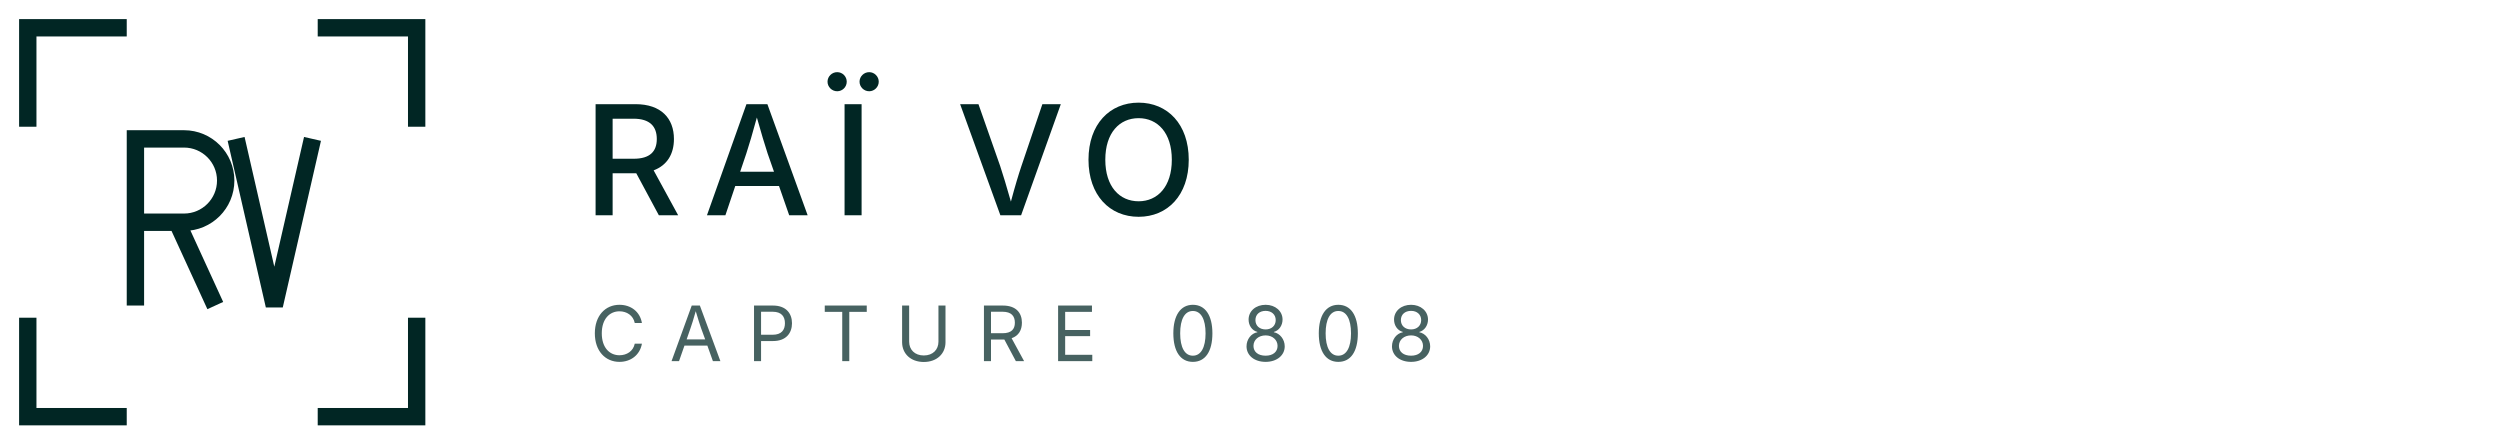
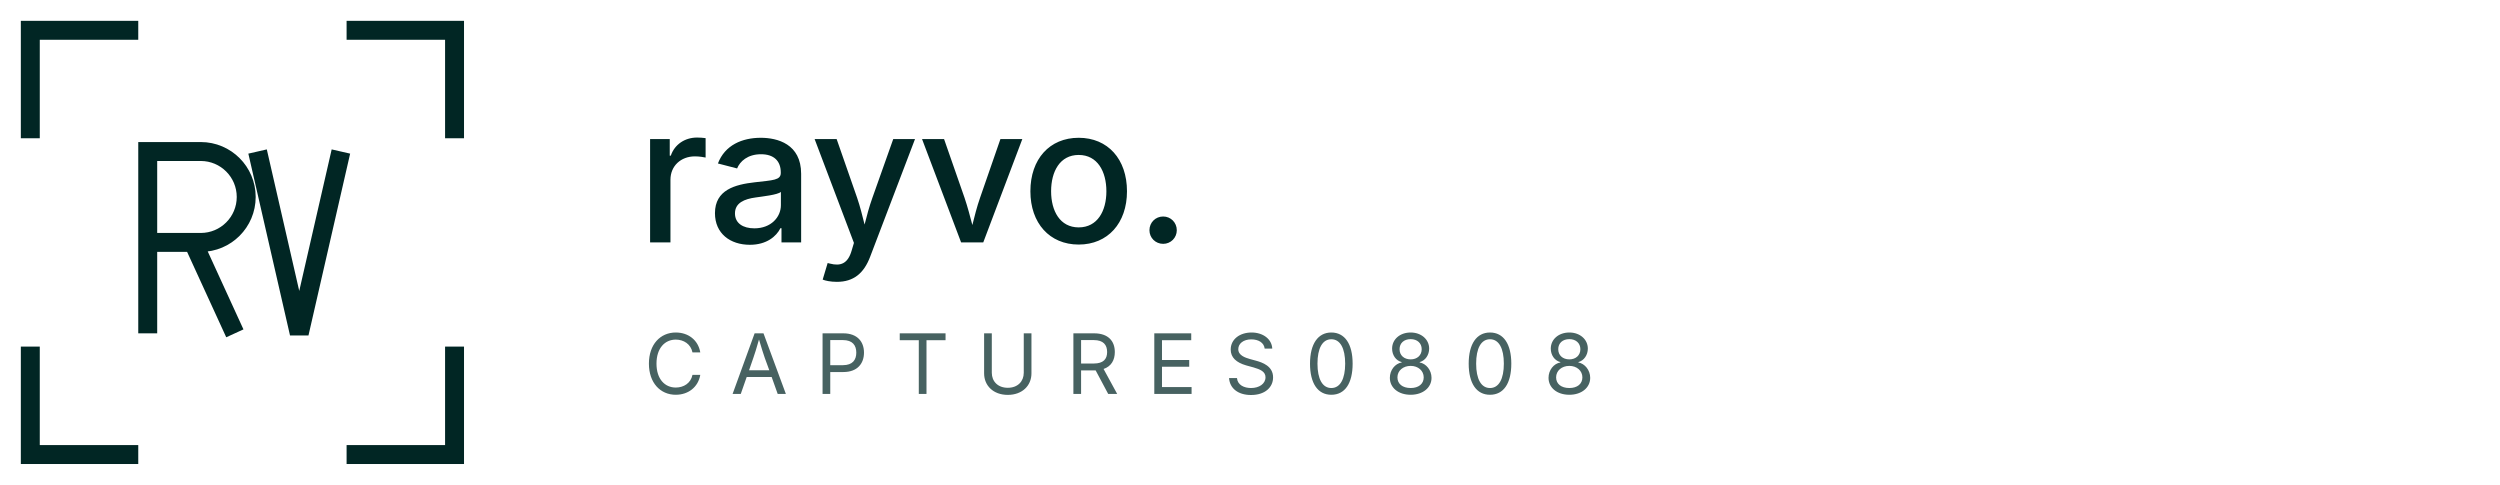
- <svg xmlns="http://www.w3.org/2000/svg" viewBox="0 0 360 64" fill="none">
+ <svg xmlns="http://www.w3.org/2000/svg" viewBox="0 0 330 64" fill="none">
  <g stroke="#012624" stroke-width="2.5">
    <path d="M4 17V4h13M47 4h13v13M60 47v13H47M17 60H4V47" stroke-linecap="square" />
    <path d="M19.5 44V20h7a6 6 0 0 1 0 12h-7M25.5 32 31 44M34 20l5.5 24L45 20" />
  </g>
-   <text x="84" y="31" fill="#012624" font-family="Inter Tight, Inter, Helvetica Neue, Arial, sans-serif" font-size="22" font-weight="500" letter-spacing="3">RAÏ VO</text>
-   <text x="85" y="52" fill="#012624" fill-opacity=".72" font-family="Inter Tight, Inter, Helvetica Neue, Arial, sans-serif" font-size="11" letter-spacing="3.6">CAPTURE 0808</text>
+   <text x="84" y="32" fill="#012624" font-family="Inter Tight, Inter, Helvetica Neue, Arial, sans-serif" font-size="25" font-weight="500" letter-spacing="-0.2">rayvo.</text>
+   <text x="85" y="52" fill="#012624" fill-opacity=".72" font-family="Inter Tight, Inter, Helvetica Neue, Arial, sans-serif" font-size="11" letter-spacing="3.6">CAPTURES0808</text>
</svg>
